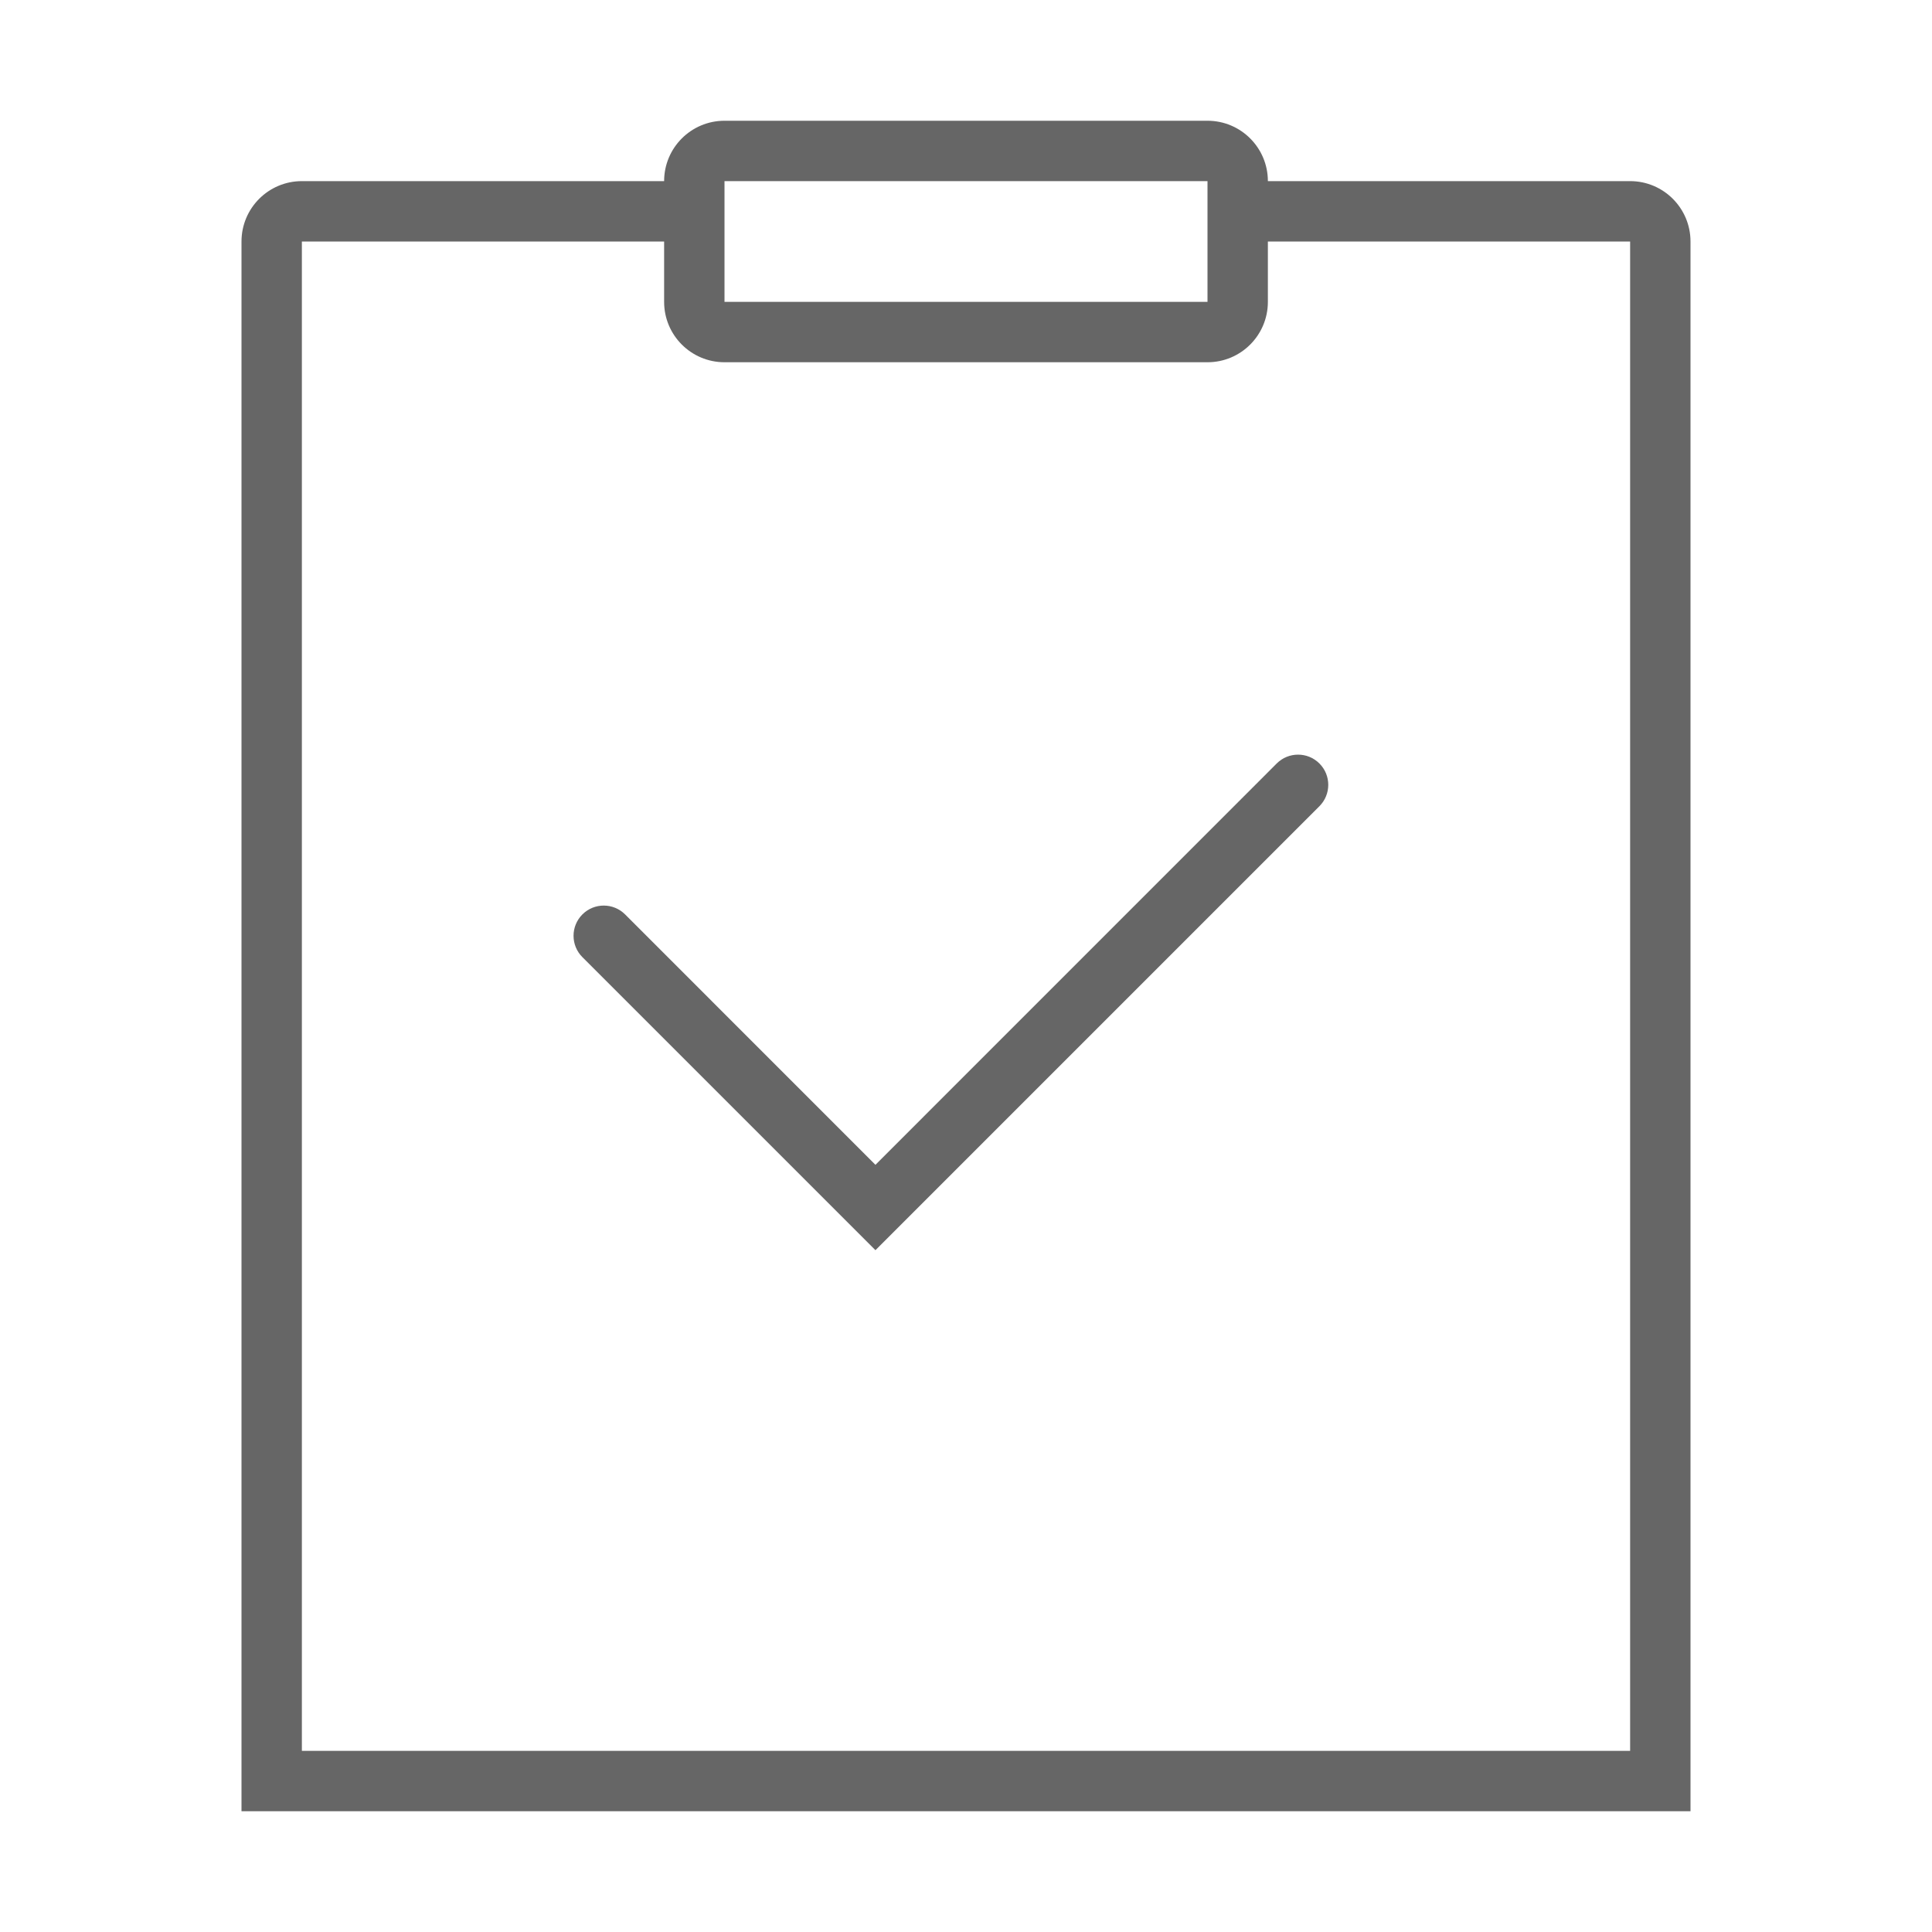
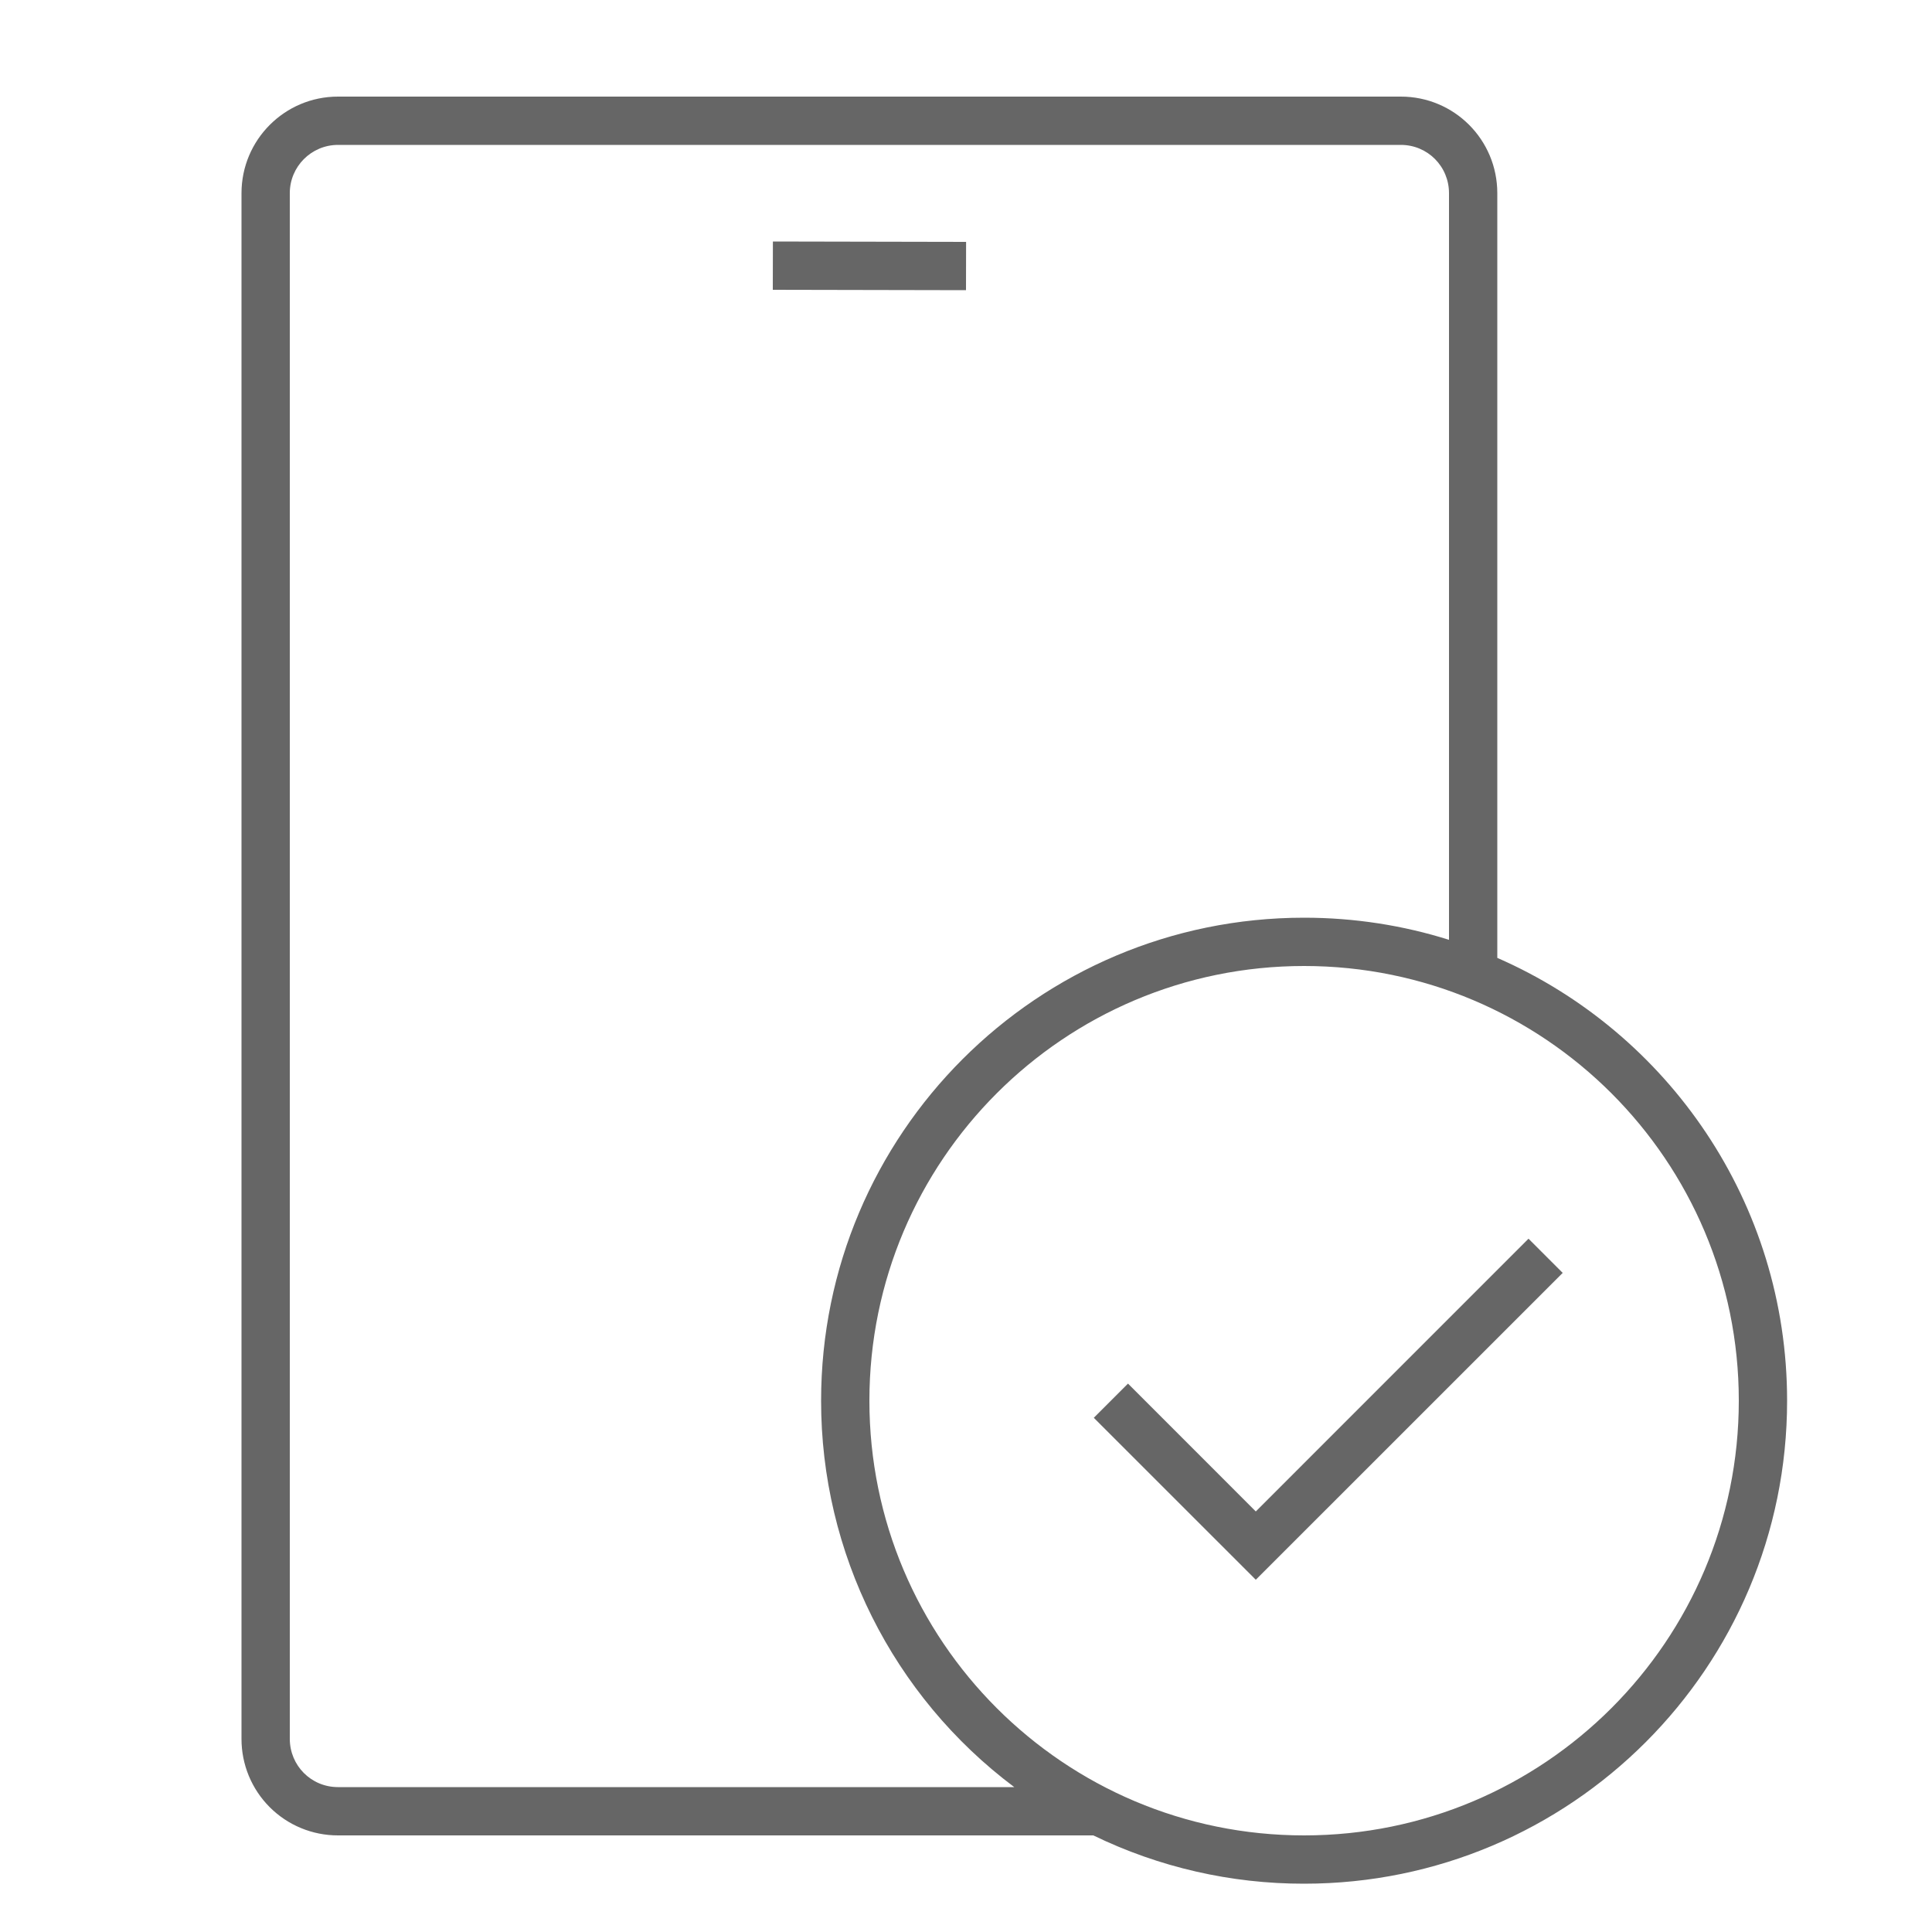
- <svg xmlns="http://www.w3.org/2000/svg" t="1523346091141" class="icon" style="" viewBox="0 0 1024 1024" version="1.1" p-id="22562" width="200" height="200">
+ <svg xmlns="http://www.w3.org/2000/svg" t="1523351111713" class="icon" style="" viewBox="0 0 1024 1024" version="1.1" p-id="5945" width="200" height="200">
  <defs>
    <style type="text/css" />
  </defs>
-   <path d="M864 96a32 32 0 0 1 32 32v832H128V128a32 32 0 0 1 32-32h192a32 32 0 0 1 32-32h256a32 32 0 0 1 32 32h192z m0 832V128h-192v32a32 32 0 0 1-32 32h-256a32 32 0 0 1-32-32V128H160v800h704zM384 160h256V96h-256v64z m80 502.624l-155.328-155.328a16 16 0 0 1 22.656-22.624l132.672 132.704 212.672-212.704a16 16 0 0 1 22.656 22.624L464 662.624z" fill="#666666" p-id="22563" />
+   <path d="M793.6 507.699c90.419 39.501 153.6 129.715 153.6 234.701 0 141.389-114.611 256-256 256a254.976 254.976 0 0 1-111.718-25.6H179.123A51.072 51.072 0 0 1 128 921.6V102.4c0-28.288 22.912-51.2 51.123-51.2h563.354C770.714 51.2 793.6 73.984 793.6 102.4v405.299z m-25.6-9.574V102.4c0-14.234-11.366-25.6-25.523-25.6H179.123A25.574 25.574 0 0 0 153.6 102.4v819.2c0 14.234 11.366 25.6 25.523 25.6h358.451A255.616 255.616 0 0 1 435.2 742.4c0-141.389 114.611-256 256-256 26.752 0 52.557 4.096 76.8 11.725zM691.2 972.8a230.4 230.4 0 1 0 0-460.8 230.4 230.4 0 0 0 0 460.8z m118.938-316.262l18.125 18.125L665.6 837.299l-85.862-85.837 18.125-18.125L665.6 801.101l144.538-144.563zM409.6 153.6l0.051-25.6 102.4 0.205-0.051 25.6-102.4-0.205z" fill="#666666" p-id="5946" />
</svg>
